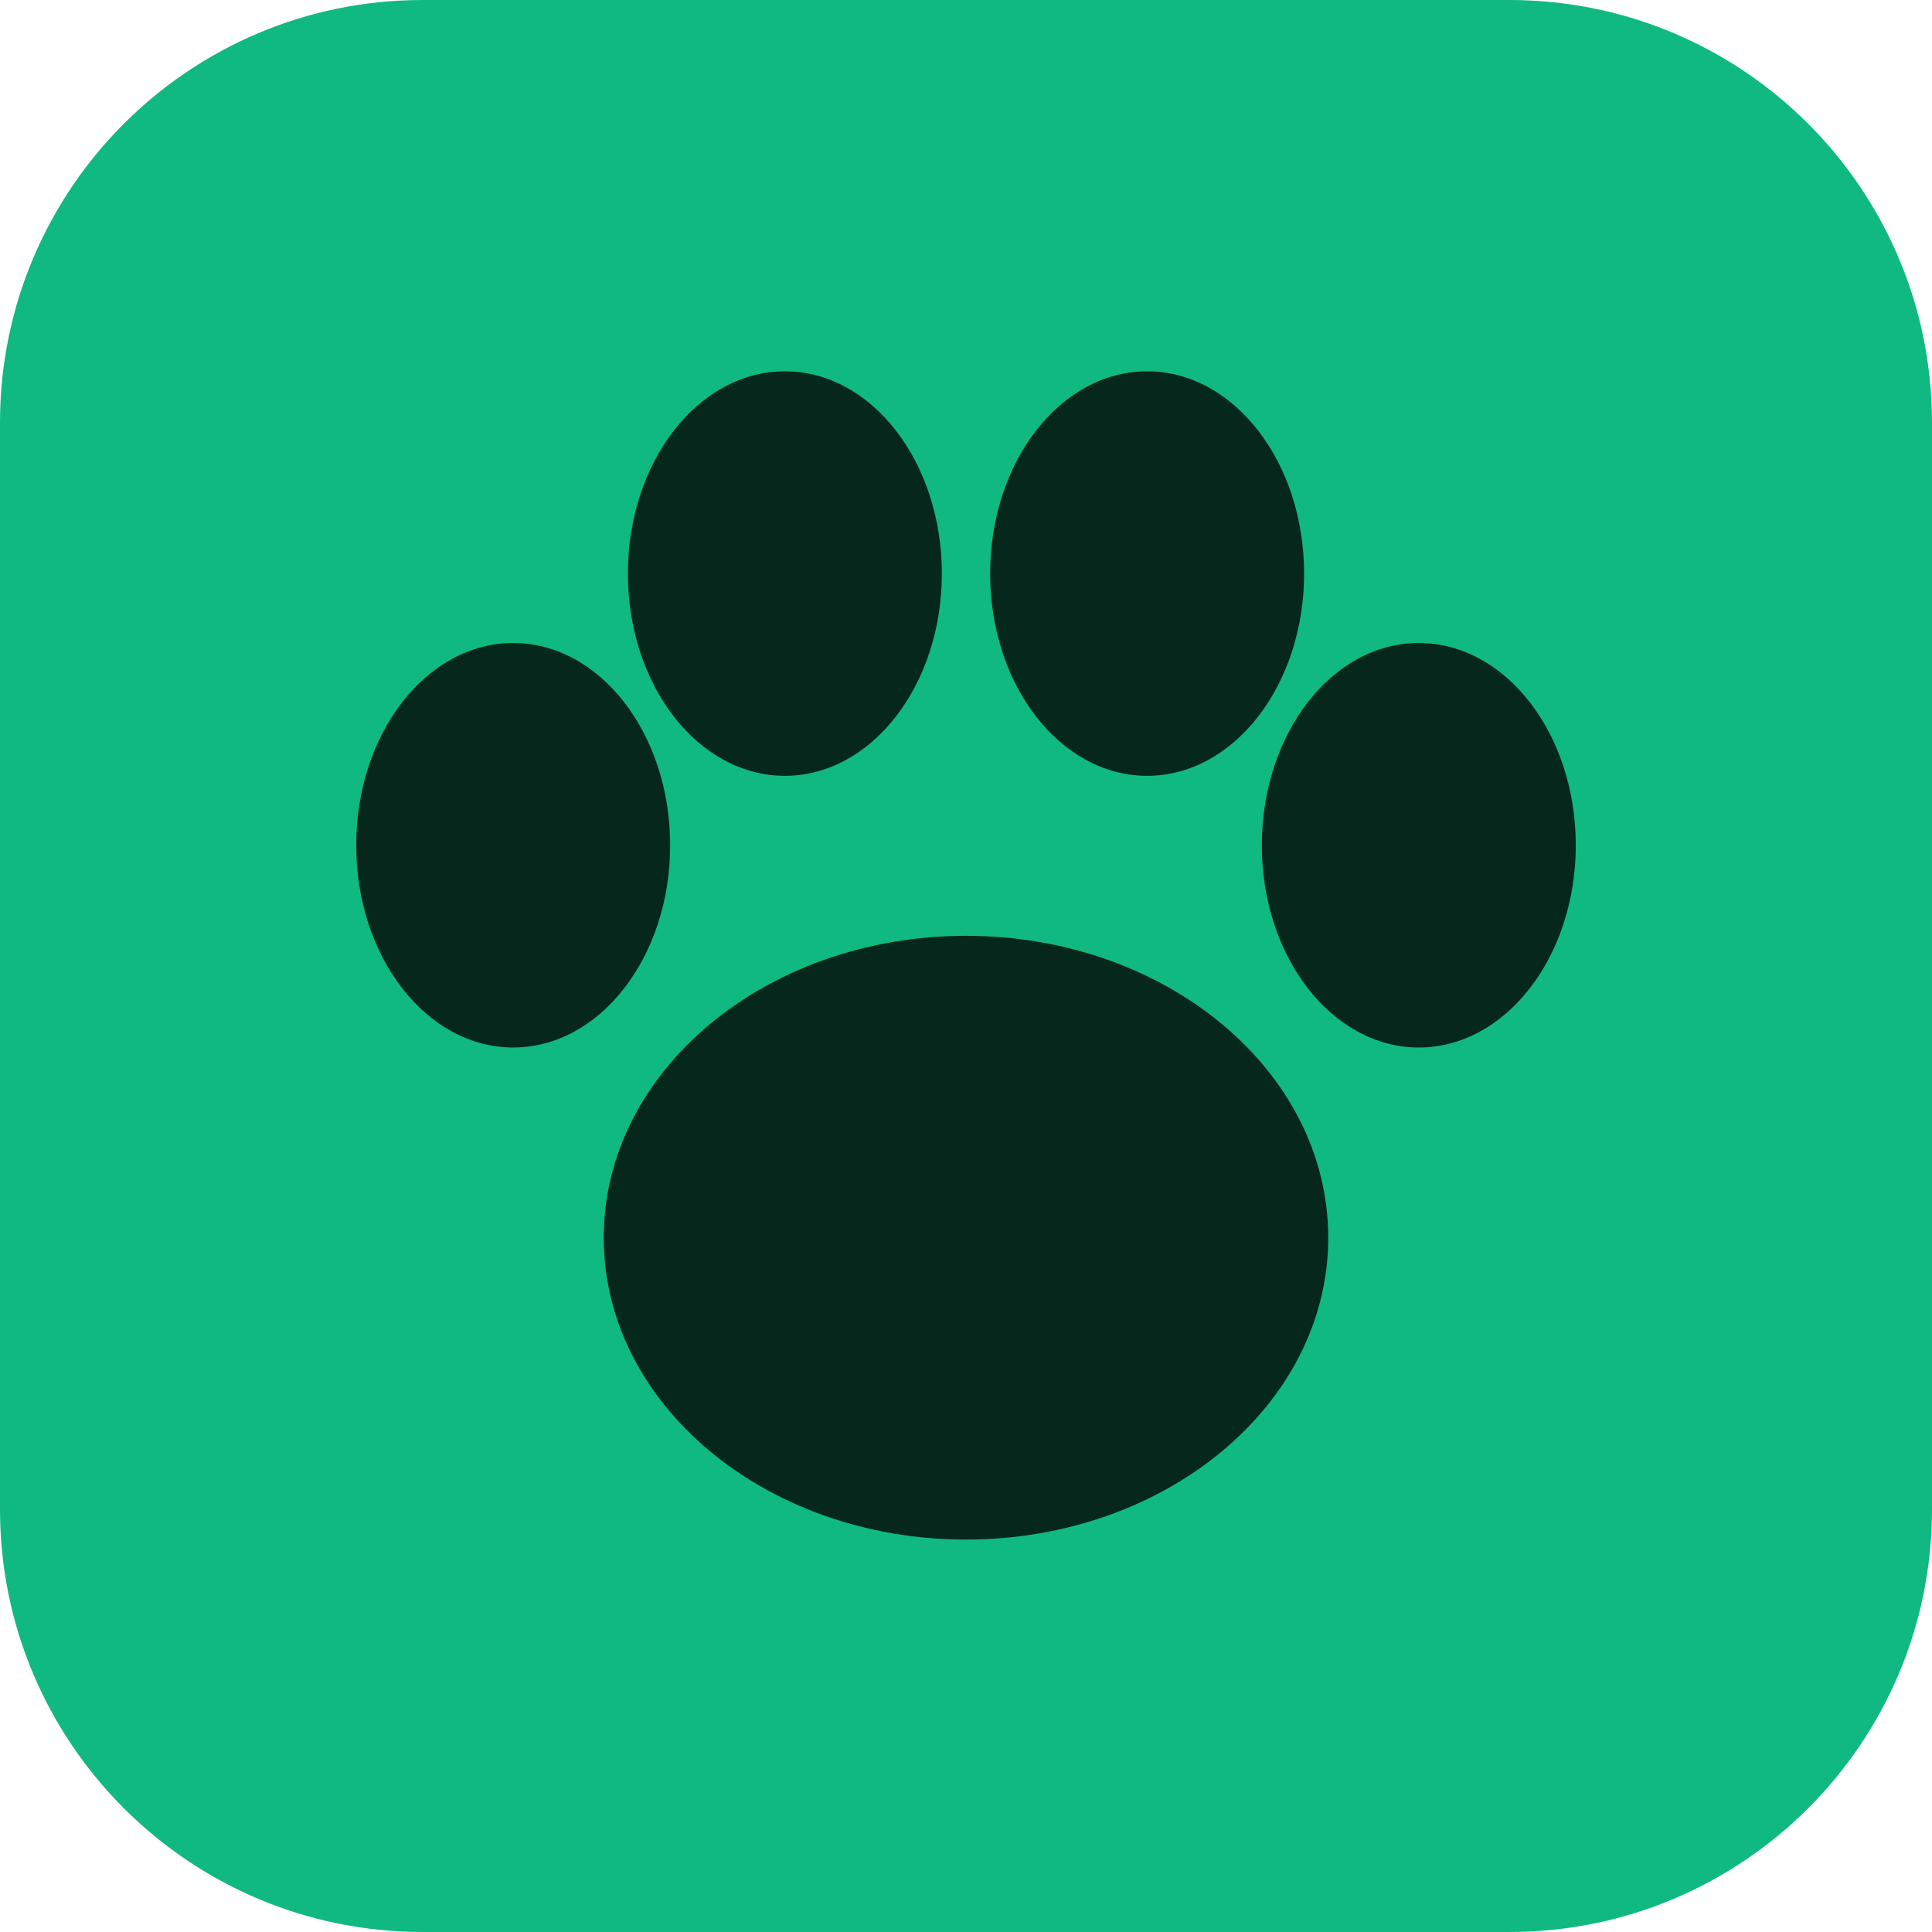
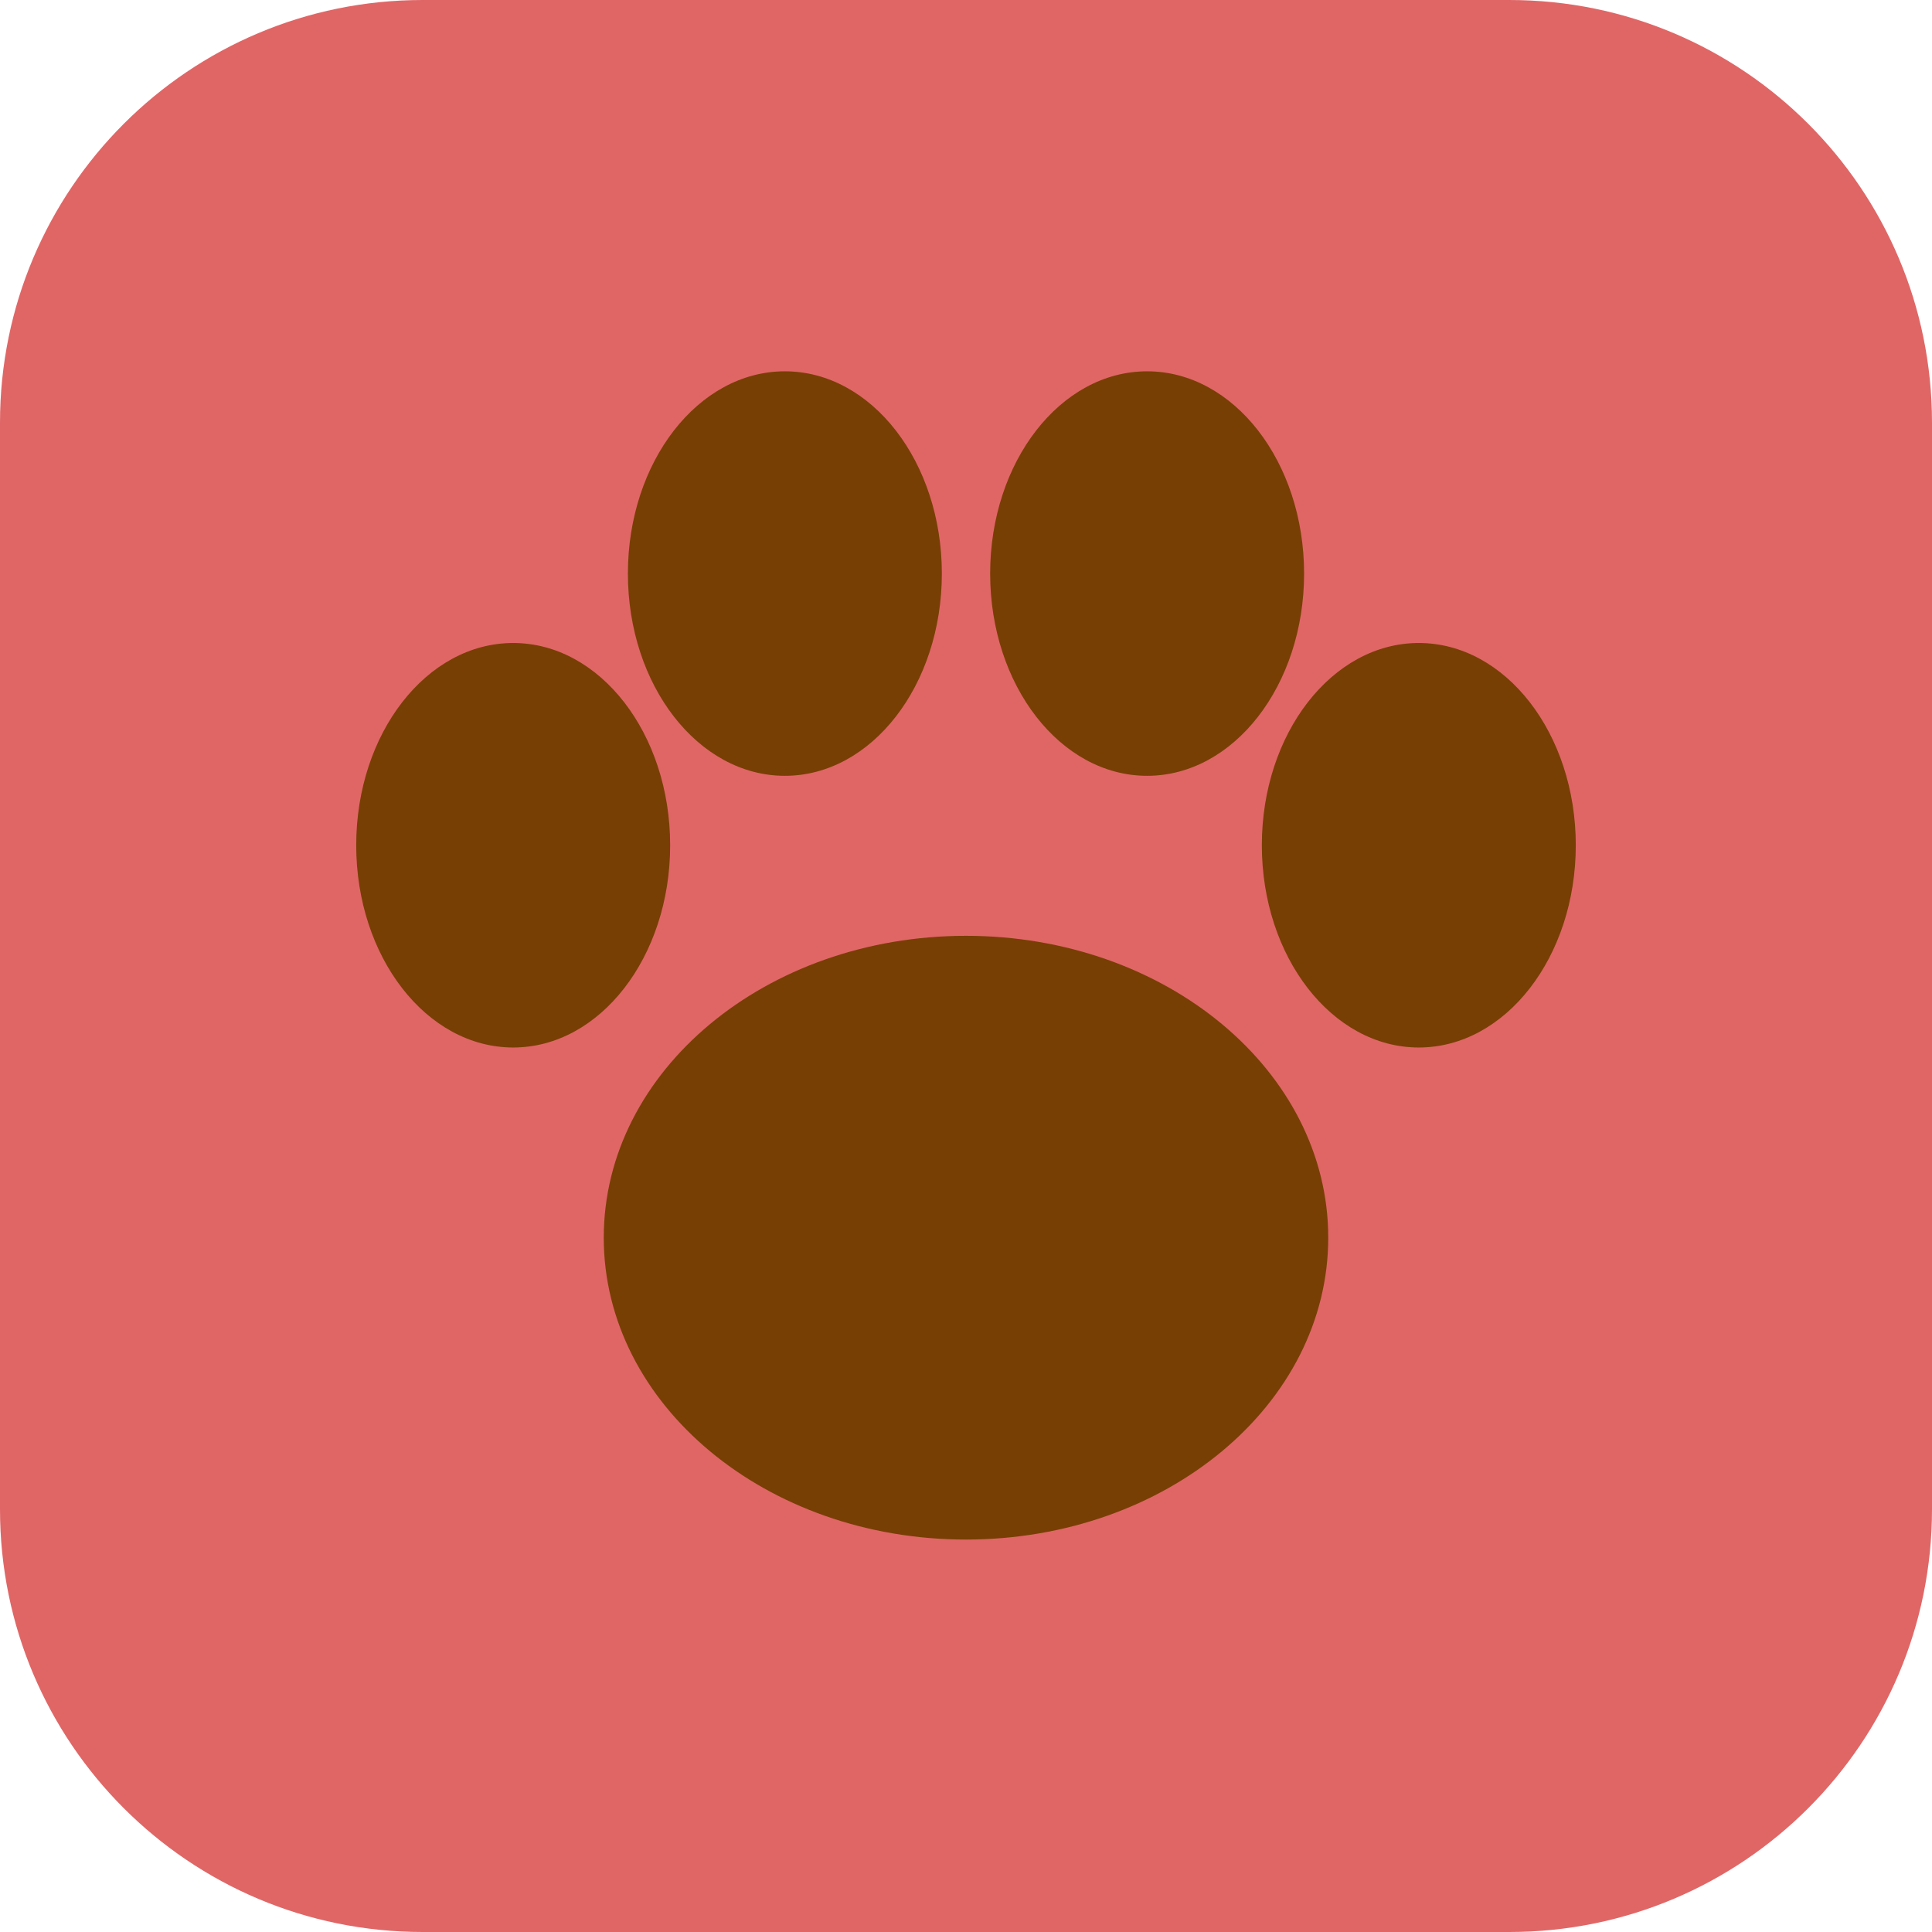
<svg xmlns="http://www.w3.org/2000/svg" viewBox="0 0 64 64">
-   <rect width="64" height="64" rx="14" fill="#10b981" />
-   <g fill="#06281c">
+   <rect width="64" height="64" rx="14" fill="#e06666" />
+   <g fill="#783f04">
    <ellipse cx="32" cy="41" rx="12" ry="10" />
    <ellipse cx="17" cy="28" rx="5.2" ry="6.7" />
    <ellipse cx="26" cy="19" rx="5.2" ry="6.7" />
    <ellipse cx="38" cy="19" rx="5.2" ry="6.7" />
    <ellipse cx="47" cy="28" rx="5.2" ry="6.7" />
  </g>
</svg>
